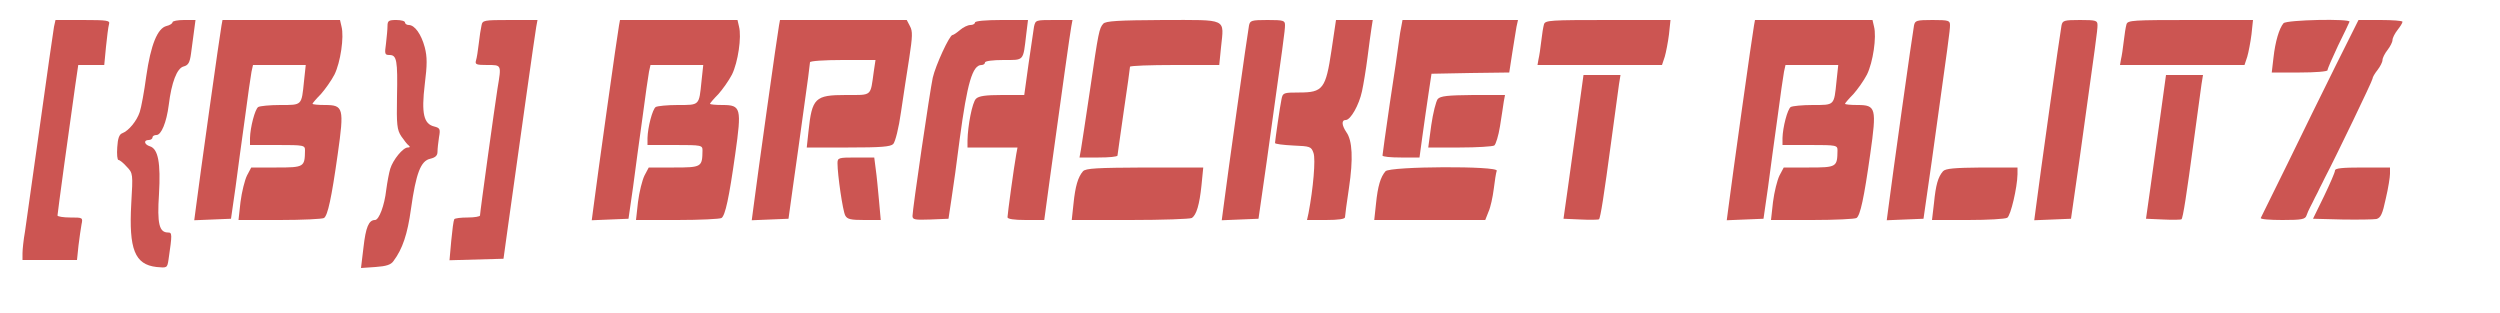
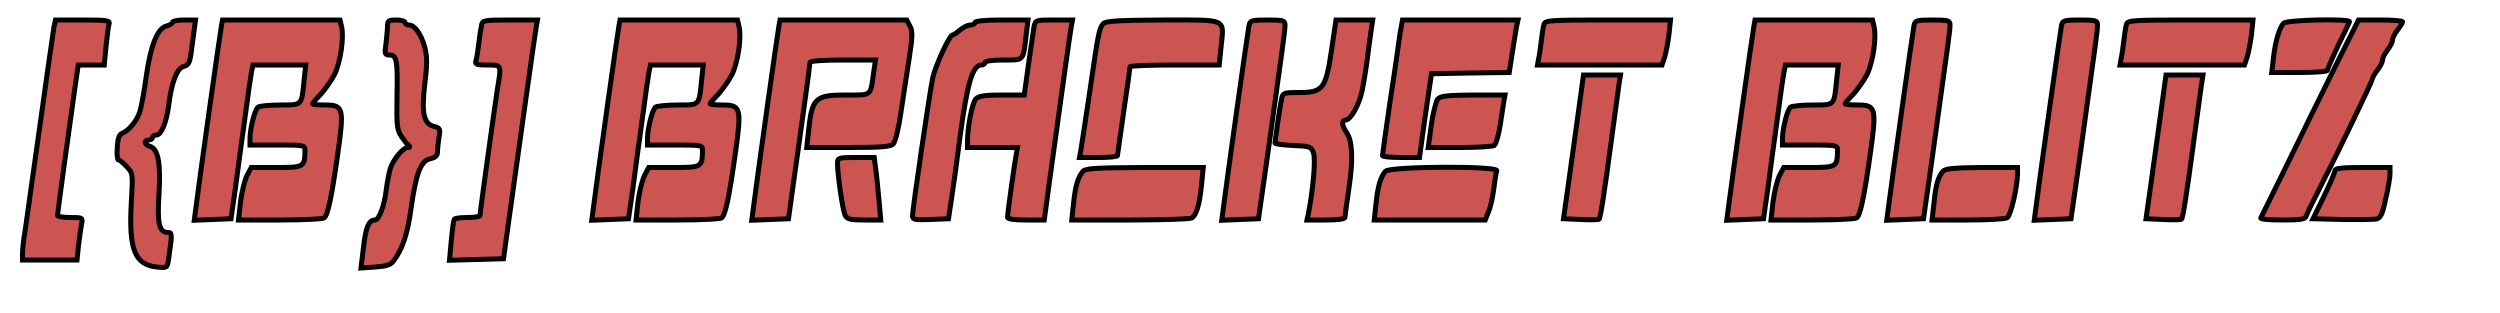
<svg xmlns="http://www.w3.org/2000/svg" version="1.0" width="1000pt" height="125pt" viewBox="0 0 1000 125" preserveAspectRatio="xMidYMid meet">
  <g transform="translate(0,125) scale(0.1,-0.1)" fill="#cc5552" stroke="none">
-     <path d="M216 1143 c-3 -16 -28 -192 -56 -393 -28 -201 -55 -392 -60 -426 -6 -33 -10 -73 -10 -87 l0 -27 109 0 109 0 6 58 c4 31 9 69 12 84 6 28 5 28 -45 28 -28 0 -51 4 -51 8 0 8 47 353 71 520 l12 82 52 0 52 0 7 73 c4 39 9 80 12 90 5 15 -5 17 -105 17 l-109 0 -6 -27z" />
-     <path d="M690 1161 c0 -5 -11 -12 -24 -15 -36 -9 -63 -75 -81 -201 -8 -60 -20 -125 -26 -143 -12 -36 -44 -75 -70 -85 -12 -4 -18 -21 -20 -56 -2 -28 0 -51 5 -51 5 0 20 -12 33 -27 25 -26 25 -28 18 -148 -10 -182 14 -243 101 -253 42 -4 43 -4 48 29 15 103 15 109 -2 109 -35 0 -44 35 -36 154 7 124 -3 181 -37 191 -22 7 -26 25 -4 25 8 0 15 5 15 10 0 6 7 10 16 10 19 0 40 50 49 120 11 91 33 147 59 154 19 5 25 15 30 51 3 25 9 65 12 90 l6 45 -46 0 c-25 0 -46 -4 -46 -9z" />
-     <path d="M886 1148 c-5 -23 -89 -622 -102 -726 l-7 -53 74 3 73 3 18 125 c9 69 26 195 38 280 11 85 23 167 26 183 l6 27 105 0 106 0 -7 -65 c-10 -98 -7 -95 -95 -95 -42 0 -81 -4 -88 -8 -13 -8 -32 -81 -33 -124 l0 -28 110 0 c107 0 110 -1 110 -22 -1 -66 -3 -68 -114 -68 l-101 0 -17 -32 c-9 -18 -21 -66 -26 -106 l-8 -72 165 0 c91 0 171 4 177 8 15 10 30 79 55 256 26 184 23 196 -51 196 -27 0 -50 2 -50 5 0 2 15 20 33 38 17 19 42 54 55 79 24 49 39 150 28 192 l-6 26 -235 0 -235 0 -4 -22z" />
-     <path d="M1550 1146 c0 -13 -3 -44 -6 -70 -6 -42 -5 -46 14 -46 29 0 33 -21 30 -167 -2 -112 0 -132 17 -158 11 -16 24 -33 30 -37 6 -5 5 -8 -4 -8 -19 0 -59 -49 -70 -85 -5 -16 -12 -54 -16 -84 -7 -63 -29 -121 -45 -121 -25 0 -37 -29 -46 -109 l-10 -83 58 4 c43 3 62 9 72 24 36 48 56 107 70 209 20 142 39 192 77 200 21 5 29 13 29 28 0 12 3 38 6 58 6 33 4 37 -19 43 -42 10 -52 52 -38 168 10 80 10 110 0 149 -14 52 -40 89 -64 89 -8 0 -15 5 -15 10 0 6 -16 10 -35 10 -30 0 -35 -3 -35 -24z" />
-     <path d="M1926 1148 c-3 -13 -8 -45 -11 -73 -3 -27 -8 -58 -11 -67 -5 -16 2 -18 45 -18 58 0 57 2 41 -94 -11 -70 -70 -495 -70 -508 0 -4 -22 -8 -49 -8 -28 0 -52 -3 -54 -7 -3 -5 -8 -43 -12 -86 l-7 -78 108 3 108 3 18 130 c44 314 108 772 113 798 l5 27 -110 0 c-106 0 -110 -1 -114 -22z" />
-     <path d="M2476 1148 c-5 -23 -89 -622 -102 -726 l-7 -53 74 3 73 3 18 125 c9 69 26 195 38 280 11 85 23 167 26 183 l6 27 105 0 106 0 -7 -65 c-10 -98 -7 -95 -95 -95 -42 0 -81 -4 -88 -8 -13 -8 -32 -81 -33 -124 l0 -28 110 0 c107 0 110 -1 110 -22 -1 -66 -3 -68 -114 -68 l-101 0 -17 -32 c-9 -18 -21 -66 -26 -106 l-8 -72 165 0 c91 0 171 4 177 8 15 10 30 79 55 256 26 184 23 196 -51 196 -27 0 -50 2 -50 5 0 2 15 20 33 38 17 19 42 54 55 79 24 49 39 150 28 192 l-6 26 -235 0 -235 0 -4 -22z" />
-     <path d="M3116 1148 c-5 -23 -89 -622 -102 -726 l-7 -53 74 3 73 3 18 130 c10 72 30 210 43 308 14 98 25 182 25 188 0 5 56 9 131 9 l131 0 -7 -47 c-14 -100 -5 -93 -112 -93 -123 0 -135 -12 -149 -145 l-7 -65 166 0 c131 0 169 3 180 14 8 9 22 63 31 128 9 62 24 159 33 216 13 86 14 107 3 127 l-13 25 -253 0 -254 0 -4 -22z" />
-     <path d="M3900 1160 c0 -5 -8 -10 -18 -10 -11 0 -29 -9 -42 -20 -13 -11 -26 -20 -30 -20 -12 0 -68 -122 -79 -171 -11 -50 -81 -526 -81 -553 0 -15 10 -16 72 -14 l72 3 12 80 c7 44 22 152 33 240 30 224 51 295 87 295 8 0 14 5 14 10 0 6 31 10 74 10 84 0 78 -6 91 103 l7 57 -106 0 c-64 0 -106 -4 -106 -10z" />
-     <path d="M4136 1143 c-2 -16 -12 -83 -22 -150 l-17 -123 -89 0 c-66 0 -93 -4 -104 -15 -15 -14 -33 -108 -34 -167 l0 -28 100 0 100 0 -5 -27 c-9 -49 -35 -240 -35 -252 0 -7 26 -11 73 -11 l74 0 22 162 c50 363 81 584 86 611 l5 27 -74 0 c-73 0 -74 0 -80 -27z" />
-     <path d="M4413 1155 c-16 -18 -19 -30 -53 -265 -17 -113 -33 -220 -36 -237 l-6 -33 76 0 c42 0 76 3 76 8 0 4 12 84 25 177 14 94 25 173 25 178 0 4 80 7 179 7 l178 0 7 70 c12 119 30 110 -232 110 -180 -1 -230 -4 -239 -15z" />
-     <path d="M4996 1148 c-5 -23 -89 -622 -102 -726 l-7 -53 74 3 73 3 33 230 c67 481 73 523 73 544 0 19 -5 21 -70 21 -64 0 -70 -2 -74 -22z" />
-     <path d="M5326 1049 c-23 -154 -34 -169 -129 -169 -63 0 -66 -1 -71 -27 -6 -27 -25 -161 -26 -175 0 -4 33 -8 72 -10 69 -3 73 -4 82 -30 9 -25 -1 -141 -20 -241 l-6 -27 76 0 c50 0 76 4 76 11 0 6 7 59 16 118 17 115 14 189 -11 223 -18 27 -20 48 -2 48 19 0 53 59 65 115 6 28 16 88 22 135 6 47 13 100 16 118 l5 32 -74 0 -73 0 -18 -121z" />
-     <path d="M5606 1148 c-3 -13 -8 -43 -11 -68 -3 -25 -19 -135 -36 -245 -16 -110 -29 -203 -29 -207 0 -5 33 -8 74 -8 l74 0 12 88 c7 48 17 123 24 167 l12 80 156 3 155 2 12 78 c7 42 14 89 17 105 l6 27 -231 0 -231 0 -4 -22z" />
-     <path d="M6176 1153 c-3 -10 -8 -40 -11 -68 -3 -27 -8 -60 -11 -72 l-4 -23 249 0 249 0 11 33 c5 17 13 58 17 90 l6 57 -250 0 c-230 0 -251 -1 -256 -17z" />
-     <path d="M7016 1148 c-5 -23 -89 -622 -102 -726 l-7 -53 74 3 73 3 18 125 c9 69 26 195 38 280 11 85 23 167 26 183 l6 27 105 0 106 0 -7 -65 c-10 -98 -7 -95 -95 -95 -42 0 -81 -4 -88 -8 -13 -8 -32 -81 -33 -124 l0 -28 110 0 c107 0 110 -1 110 -22 -1 -66 -3 -68 -114 -68 l-101 0 -17 -32 c-9 -18 -21 -66 -26 -106 l-8 -72 165 0 c91 0 171 4 177 8 15 10 30 79 55 256 26 184 23 196 -51 196 -27 0 -50 2 -50 5 0 2 15 20 33 38 17 19 42 54 55 79 24 49 39 150 28 192 l-6 26 -235 0 -235 0 -4 -22z" />
-     <path d="M7656 1148 c-5 -23 -89 -622 -102 -726 l-7 -53 74 3 73 3 33 230 c67 481 73 523 73 544 0 19 -5 21 -70 21 -64 0 -70 -2 -74 -22z" />
-     <path d="M8246 1148 c-5 -23 -89 -622 -102 -726 l-7 -53 74 3 73 3 33 230 c67 481 73 523 73 544 0 19 -5 21 -70 21 -64 0 -70 -2 -74 -22z" />
-     <path d="M8506 1153 c-3 -10 -8 -40 -11 -68 -3 -27 -8 -60 -11 -72 l-4 -23 249 0 249 0 11 33 c5 17 13 58 17 90 l6 57 -250 0 c-230 0 -251 -1 -256 -17z" />
-     <path d="M9134 1157 c-17 -20 -33 -73 -40 -137 l-7 -60 112 0 c63 0 111 4 111 9 0 6 19 49 42 98 24 48 44 91 46 96 6 13 -252 8 -264 -6z" />
-     <path d="M9343 988 c-50 -101 -137 -277 -193 -393 -57 -116 -105 -213 -107 -217 -2 -5 37 -8 87 -8 78 0 91 3 96 18 3 9 10 25 15 34 5 10 14 27 19 38 6 11 15 29 20 40 6 11 14 28 19 38 45 86 191 389 191 397 0 6 9 21 20 35 11 14 20 32 20 40 0 8 9 26 20 40 11 14 20 32 20 40 0 8 9 26 20 40 11 14 20 28 20 33 0 4 -40 7 -88 7 l-88 0 -91 -182z" />
-     <path d="M6311 783 c-13 -93 -31 -222 -40 -288 l-17 -120 69 -3 c38 -2 71 -1 73 1 6 6 20 96 49 312 14 105 28 207 31 228 l6 37 -74 0 -74 0 -23 -167z" />
-     <path d="M8641 783 c-13 -93 -31 -222 -40 -288 l-17 -120 69 -3 c38 -2 71 -1 73 1 6 6 20 96 49 312 14 105 28 207 31 228 l6 37 -74 0 -74 0 -23 -167z" />
-     <path d="M5751 854 c-7 -9 -19 -56 -26 -105 l-12 -89 126 0 c69 0 131 4 138 8 6 4 17 39 23 77 6 39 13 82 15 98 l5 27 -128 0 c-102 -1 -130 -4 -141 -16z" />
-     <path d="M3350 597 c0 -46 21 -191 31 -209 8 -15 22 -18 76 -18 l66 0 -7 78 c-4 42 -9 98 -13 125 l-6 47 -73 0 c-70 0 -74 -1 -74 -23z" />
-     <path d="M4332 565 c-20 -23 -31 -60 -38 -130 l-7 -65 234 0 c129 0 239 4 246 8 19 12 31 54 39 131 l7 71 -234 0 c-190 -1 -236 -3 -247 -15z" />
-     <path d="M5542 565 c-20 -23 -31 -60 -38 -130 l-7 -65 222 0 222 0 13 33 c8 17 17 59 21 91 4 33 9 65 12 73 8 20 -427 18 -445 -2z" />
-     <path d="M7772 565 c-20 -23 -29 -55 -36 -127 l-8 -68 144 0 c79 0 149 4 157 9 14 9 40 121 41 174 l0 27 -142 0 c-111 -1 -146 -4 -156 -15z" />
-     <path d="M9340 568 c0 -7 -20 -53 -44 -103 l-44 -90 117 -3 c64 -1 125 0 137 2 17 5 24 20 37 81 10 42 17 87 17 100 l0 25 -110 0 c-81 0 -110 -3 -110 -12z" />
+     <path d="M216 1143 c-3 -16 -28 -192 -56 -393 -28 -201 -55 -392 -60 -426 -6 -33 -10 -73 -10 -87 l0 -27 109 0 109 0 6 58 c4 31 9 69 12 84 6 28 5 28 -45 28 -28 0 -51 4 -51 8 0 8 47 353 71 520 l12 82 52 0 52 0 7 73 c4 39 9 80 12 90 5 15 -5 17 -105 17 l-109 0 -6 -27z" stroke="black" stroke-width="20" stroke-linecap="round" />
+     <path d="M690 1161 c0 -5 -11 -12 -24 -15 -36 -9 -63 -75 -81 -201 -8 -60 -20 -125 -26 -143 -12 -36 -44 -75 -70 -85 -12 -4 -18 -21 -20 -56 -2 -28 0 -51 5 -51 5 0 20 -12 33 -27 25 -26 25 -28 18 -148 -10 -182 14 -243 101 -253 42 -4 43 -4 48 29 15 103 15 109 -2 109 -35 0 -44 35 -36 154 7 124 -3 181 -37 191 -22 7 -26 25 -4 25 8 0 15 5 15 10 0 6 7 10 16 10 19 0 40 50 49 120 11 91 33 147 59 154 19 5 25 15 30 51 3 25 9 65 12 90 l6 45 -46 0 c-25 0 -46 -4 -46 -9z" stroke="black" stroke-width="20" stroke-linecap="round" />
+     <path d="M886 1148 c-5 -23 -89 -622 -102 -726 l-7 -53 74 3 73 3 18 125 c9 69 26 195 38 280 11 85 23 167 26 183 l6 27 105 0 106 0 -7 -65 c-10 -98 -7 -95 -95 -95 -42 0 -81 -4 -88 -8 -13 -8 -32 -81 -33 -124 l0 -28 110 0 c107 0 110 -1 110 -22 -1 -66 -3 -68 -114 -68 l-101 0 -17 -32 c-9 -18 -21 -66 -26 -106 l-8 -72 165 0 c91 0 171 4 177 8 15 10 30 79 55 256 26 184 23 196 -51 196 -27 0 -50 2 -50 5 0 2 15 20 33 38 17 19 42 54 55 79 24 49 39 150 28 192 l-6 26 -235 0 -235 0 -4 -22z" stroke="black" stroke-width="20" stroke-linecap="round" />
+     <path d="M1550 1146 c0 -13 -3 -44 -6 -70 -6 -42 -5 -46 14 -46 29 0 33 -21 30 -167 -2 -112 0 -132 17 -158 11 -16 24 -33 30 -37 6 -5 5 -8 -4 -8 -19 0 -59 -49 -70 -85 -5 -16 -12 -54 -16 -84 -7 -63 -29 -121 -45 -121 -25 0 -37 -29 -46 -109 l-10 -83 58 4 c43 3 62 9 72 24 36 48 56 107 70 209 20 142 39 192 77 200 21 5 29 13 29 28 0 12 3 38 6 58 6 33 4 37 -19 43 -42 10 -52 52 -38 168 10 80 10 110 0 149 -14 52 -40 89 -64 89 -8 0 -15 5 -15 10 0 6 -16 10 -35 10 -30 0 -35 -3 -35 -24z" stroke="black" stroke-width="20" stroke-linecap="round" />
+     <path d="M1926 1148 c-3 -13 -8 -45 -11 -73 -3 -27 -8 -58 -11 -67 -5 -16 2 -18 45 -18 58 0 57 2 41 -94 -11 -70 -70 -495 -70 -508 0 -4 -22 -8 -49 -8 -28 0 -52 -3 -54 -7 -3 -5 -8 -43 -12 -86 l-7 -78 108 3 108 3 18 130 c44 314 108 772 113 798 l5 27 -110 0 c-106 0 -110 -1 -114 -22z" stroke="black" stroke-width="20" stroke-linecap="round" />
+     <path d="M2476 1148 c-5 -23 -89 -622 -102 -726 l-7 -53 74 3 73 3 18 125 c9 69 26 195 38 280 11 85 23 167 26 183 l6 27 105 0 106 0 -7 -65 c-10 -98 -7 -95 -95 -95 -42 0 -81 -4 -88 -8 -13 -8 -32 -81 -33 -124 l0 -28 110 0 c107 0 110 -1 110 -22 -1 -66 -3 -68 -114 -68 l-101 0 -17 -32 c-9 -18 -21 -66 -26 -106 l-8 -72 165 0 c91 0 171 4 177 8 15 10 30 79 55 256 26 184 23 196 -51 196 -27 0 -50 2 -50 5 0 2 15 20 33 38 17 19 42 54 55 79 24 49 39 150 28 192 l-6 26 -235 0 -235 0 -4 -22z" stroke="black" stroke-width="20" stroke-linecap="round" />
+     <path d="M3116 1148 c-5 -23 -89 -622 -102 -726 l-7 -53 74 3 73 3 18 130 c10 72 30 210 43 308 14 98 25 182 25 188 0 5 56 9 131 9 l131 0 -7 -47 c-14 -100 -5 -93 -112 -93 -123 0 -135 -12 -149 -145 l-7 -65 166 0 c131 0 169 3 180 14 8 9 22 63 31 128 9 62 24 159 33 216 13 86 14 107 3 127 l-13 25 -253 0 -254 0 -4 -22z" stroke="black" stroke-width="20" stroke-linecap="round" />
+     <path d="M3900 1160 c0 -5 -8 -10 -18 -10 -11 0 -29 -9 -42 -20 -13 -11 -26 -20 -30 -20 -12 0 -68 -122 -79 -171 -11 -50 -81 -526 -81 -553 0 -15 10 -16 72 -14 l72 3 12 80 c7 44 22 152 33 240 30 224 51 295 87 295 8 0 14 5 14 10 0 6 31 10 74 10 84 0 78 -6 91 103 l7 57 -106 0 c-64 0 -106 -4 -106 -10z" stroke="black" stroke-width="20" stroke-linecap="round" />
+     <path d="M4136 1143 c-2 -16 -12 -83 -22 -150 l-17 -123 -89 0 c-66 0 -93 -4 -104 -15 -15 -14 -33 -108 -34 -167 l0 -28 100 0 100 0 -5 -27 c-9 -49 -35 -240 -35 -252 0 -7 26 -11 73 -11 l74 0 22 162 c50 363 81 584 86 611 l5 27 -74 0 c-73 0 -74 0 -80 -27z" stroke="black" stroke-width="20" stroke-linecap="round" />
+     <path d="M4413 1155 c-16 -18 -19 -30 -53 -265 -17 -113 -33 -220 -36 -237 l-6 -33 76 0 c42 0 76 3 76 8 0 4 12 84 25 177 14 94 25 173 25 178 0 4 80 7 179 7 l178 0 7 70 c12 119 30 110 -232 110 -180 -1 -230 -4 -239 -15z" stroke="black" stroke-width="20" stroke-linecap="round" />
+     <path d="M4996 1148 c-5 -23 -89 -622 -102 -726 l-7 -53 74 3 73 3 33 230 c67 481 73 523 73 544 0 19 -5 21 -70 21 -64 0 -70 -2 -74 -22z" stroke="black" stroke-width="20" stroke-linecap="round" />
+     <path d="M5326 1049 c-23 -154 -34 -169 -129 -169 -63 0 -66 -1 -71 -27 -6 -27 -25 -161 -26 -175 0 -4 33 -8 72 -10 69 -3 73 -4 82 -30 9 -25 -1 -141 -20 -241 l-6 -27 76 0 c50 0 76 4 76 11 0 6 7 59 16 118 17 115 14 189 -11 223 -18 27 -20 48 -2 48 19 0 53 59 65 115 6 28 16 88 22 135 6 47 13 100 16 118 l5 32 -74 0 -73 0 -18 -121z" stroke="black" stroke-width="20" stroke-linecap="round" />
+     <path d="M5606 1148 c-3 -13 -8 -43 -11 -68 -3 -25 -19 -135 -36 -245 -16 -110 -29 -203 -29 -207 0 -5 33 -8 74 -8 l74 0 12 88 c7 48 17 123 24 167 l12 80 156 3 155 2 12 78 c7 42 14 89 17 105 l6 27 -231 0 -231 0 -4 -22z" stroke="black" stroke-width="20" stroke-linecap="round" />
+     <path d="M6176 1153 c-3 -10 -8 -40 -11 -68 -3 -27 -8 -60 -11 -72 l-4 -23 249 0 249 0 11 33 c5 17 13 58 17 90 l6 57 -250 0 c-230 0 -251 -1 -256 -17z" stroke="black" stroke-width="20" stroke-linecap="round" />
+     <path d="M7016 1148 c-5 -23 -89 -622 -102 -726 l-7 -53 74 3 73 3 18 125 c9 69 26 195 38 280 11 85 23 167 26 183 l6 27 105 0 106 0 -7 -65 c-10 -98 -7 -95 -95 -95 -42 0 -81 -4 -88 -8 -13 -8 -32 -81 -33 -124 l0 -28 110 0 c107 0 110 -1 110 -22 -1 -66 -3 -68 -114 -68 l-101 0 -17 -32 c-9 -18 -21 -66 -26 -106 l-8 -72 165 0 c91 0 171 4 177 8 15 10 30 79 55 256 26 184 23 196 -51 196 -27 0 -50 2 -50 5 0 2 15 20 33 38 17 19 42 54 55 79 24 49 39 150 28 192 l-6 26 -235 0 -235 0 -4 -22z" stroke="black" stroke-width="20" stroke-linecap="round" />
+     <path d="M7656 1148 c-5 -23 -89 -622 -102 -726 l-7 -53 74 3 73 3 33 230 c67 481 73 523 73 544 0 19 -5 21 -70 21 -64 0 -70 -2 -74 -22z" stroke="black" stroke-width="20" stroke-linecap="round" />
+     <path d="M8246 1148 c-5 -23 -89 -622 -102 -726 l-7 -53 74 3 73 3 33 230 c67 481 73 523 73 544 0 19 -5 21 -70 21 -64 0 -70 -2 -74 -22z" stroke="black" stroke-width="20" stroke-linecap="round" />
+     <path d="M8506 1153 c-3 -10 -8 -40 -11 -68 -3 -27 -8 -60 -11 -72 l-4 -23 249 0 249 0 11 33 c5 17 13 58 17 90 l6 57 -250 0 c-230 0 -251 -1 -256 -17z" stroke="black" stroke-width="20" stroke-linecap="round" />
+     <path d="M9134 1157 c-17 -20 -33 -73 -40 -137 l-7 -60 112 0 c63 0 111 4 111 9 0 6 19 49 42 98 24 48 44 91 46 96 6 13 -252 8 -264 -6z" stroke="black" stroke-width="20" stroke-linecap="round" />
+     <path d="M9343 988 c-50 -101 -137 -277 -193 -393 -57 -116 -105 -213 -107 -217 -2 -5 37 -8 87 -8 78 0 91 3 96 18 3 9 10 25 15 34 5 10 14 27 19 38 6 11 15 29 20 40 6 11 14 28 19 38 45 86 191 389 191 397 0 6 9 21 20 35 11 14 20 32 20 40 0 8 9 26 20 40 11 14 20 32 20 40 0 8 9 26 20 40 11 14 20 28 20 33 0 4 -40 7 -88 7 l-88 0 -91 -182z" stroke="black" stroke-width="20" stroke-linecap="round" />
+     <path d="M6311 783 c-13 -93 -31 -222 -40 -288 l-17 -120 69 -3 c38 -2 71 -1 73 1 6 6 20 96 49 312 14 105 28 207 31 228 l6 37 -74 0 -74 0 -23 -167z" stroke="black" stroke-width="20" stroke-linecap="round" />
+     <path d="M8641 783 c-13 -93 -31 -222 -40 -288 l-17 -120 69 -3 c38 -2 71 -1 73 1 6 6 20 96 49 312 14 105 28 207 31 228 l6 37 -74 0 -74 0 -23 -167z" stroke="black" stroke-width="20" stroke-linecap="round" />
+     <path d="M5751 854 c-7 -9 -19 -56 -26 -105 l-12 -89 126 0 c69 0 131 4 138 8 6 4 17 39 23 77 6 39 13 82 15 98 l5 27 -128 0 c-102 -1 -130 -4 -141 -16z" stroke="black" stroke-width="20" stroke-linecap="round" />
+     <path d="M3350 597 c0 -46 21 -191 31 -209 8 -15 22 -18 76 -18 l66 0 -7 78 c-4 42 -9 98 -13 125 l-6 47 -73 0 c-70 0 -74 -1 -74 -23z" stroke="black" stroke-width="20" stroke-linecap="round" />
+     <path d="M4332 565 c-20 -23 -31 -60 -38 -130 l-7 -65 234 0 c129 0 239 4 246 8 19 12 31 54 39 131 l7 71 -234 0 c-190 -1 -236 -3 -247 -15z" stroke="black" stroke-width="20" stroke-linecap="round" />
+     <path d="M5542 565 c-20 -23 -31 -60 -38 -130 l-7 -65 222 0 222 0 13 33 c8 17 17 59 21 91 4 33 9 65 12 73 8 20 -427 18 -445 -2z" stroke="black" stroke-width="20" stroke-linecap="round" />
+     <path d="M7772 565 c-20 -23 -29 -55 -36 -127 l-8 -68 144 0 c79 0 149 4 157 9 14 9 40 121 41 174 l0 27 -142 0 c-111 -1 -146 -4 -156 -15z" stroke="black" stroke-width="20" stroke-linecap="round" />
+     <path d="M9340 568 c0 -7 -20 -53 -44 -103 l-44 -90 117 -3 c64 -1 125 0 137 2 17 5 24 20 37 81 10 42 17 87 17 100 l0 25 -110 0 c-81 0 -110 -3 -110 -12z" stroke="black" stroke-width="20" stroke-linecap="round" />
  </g>
</svg>
